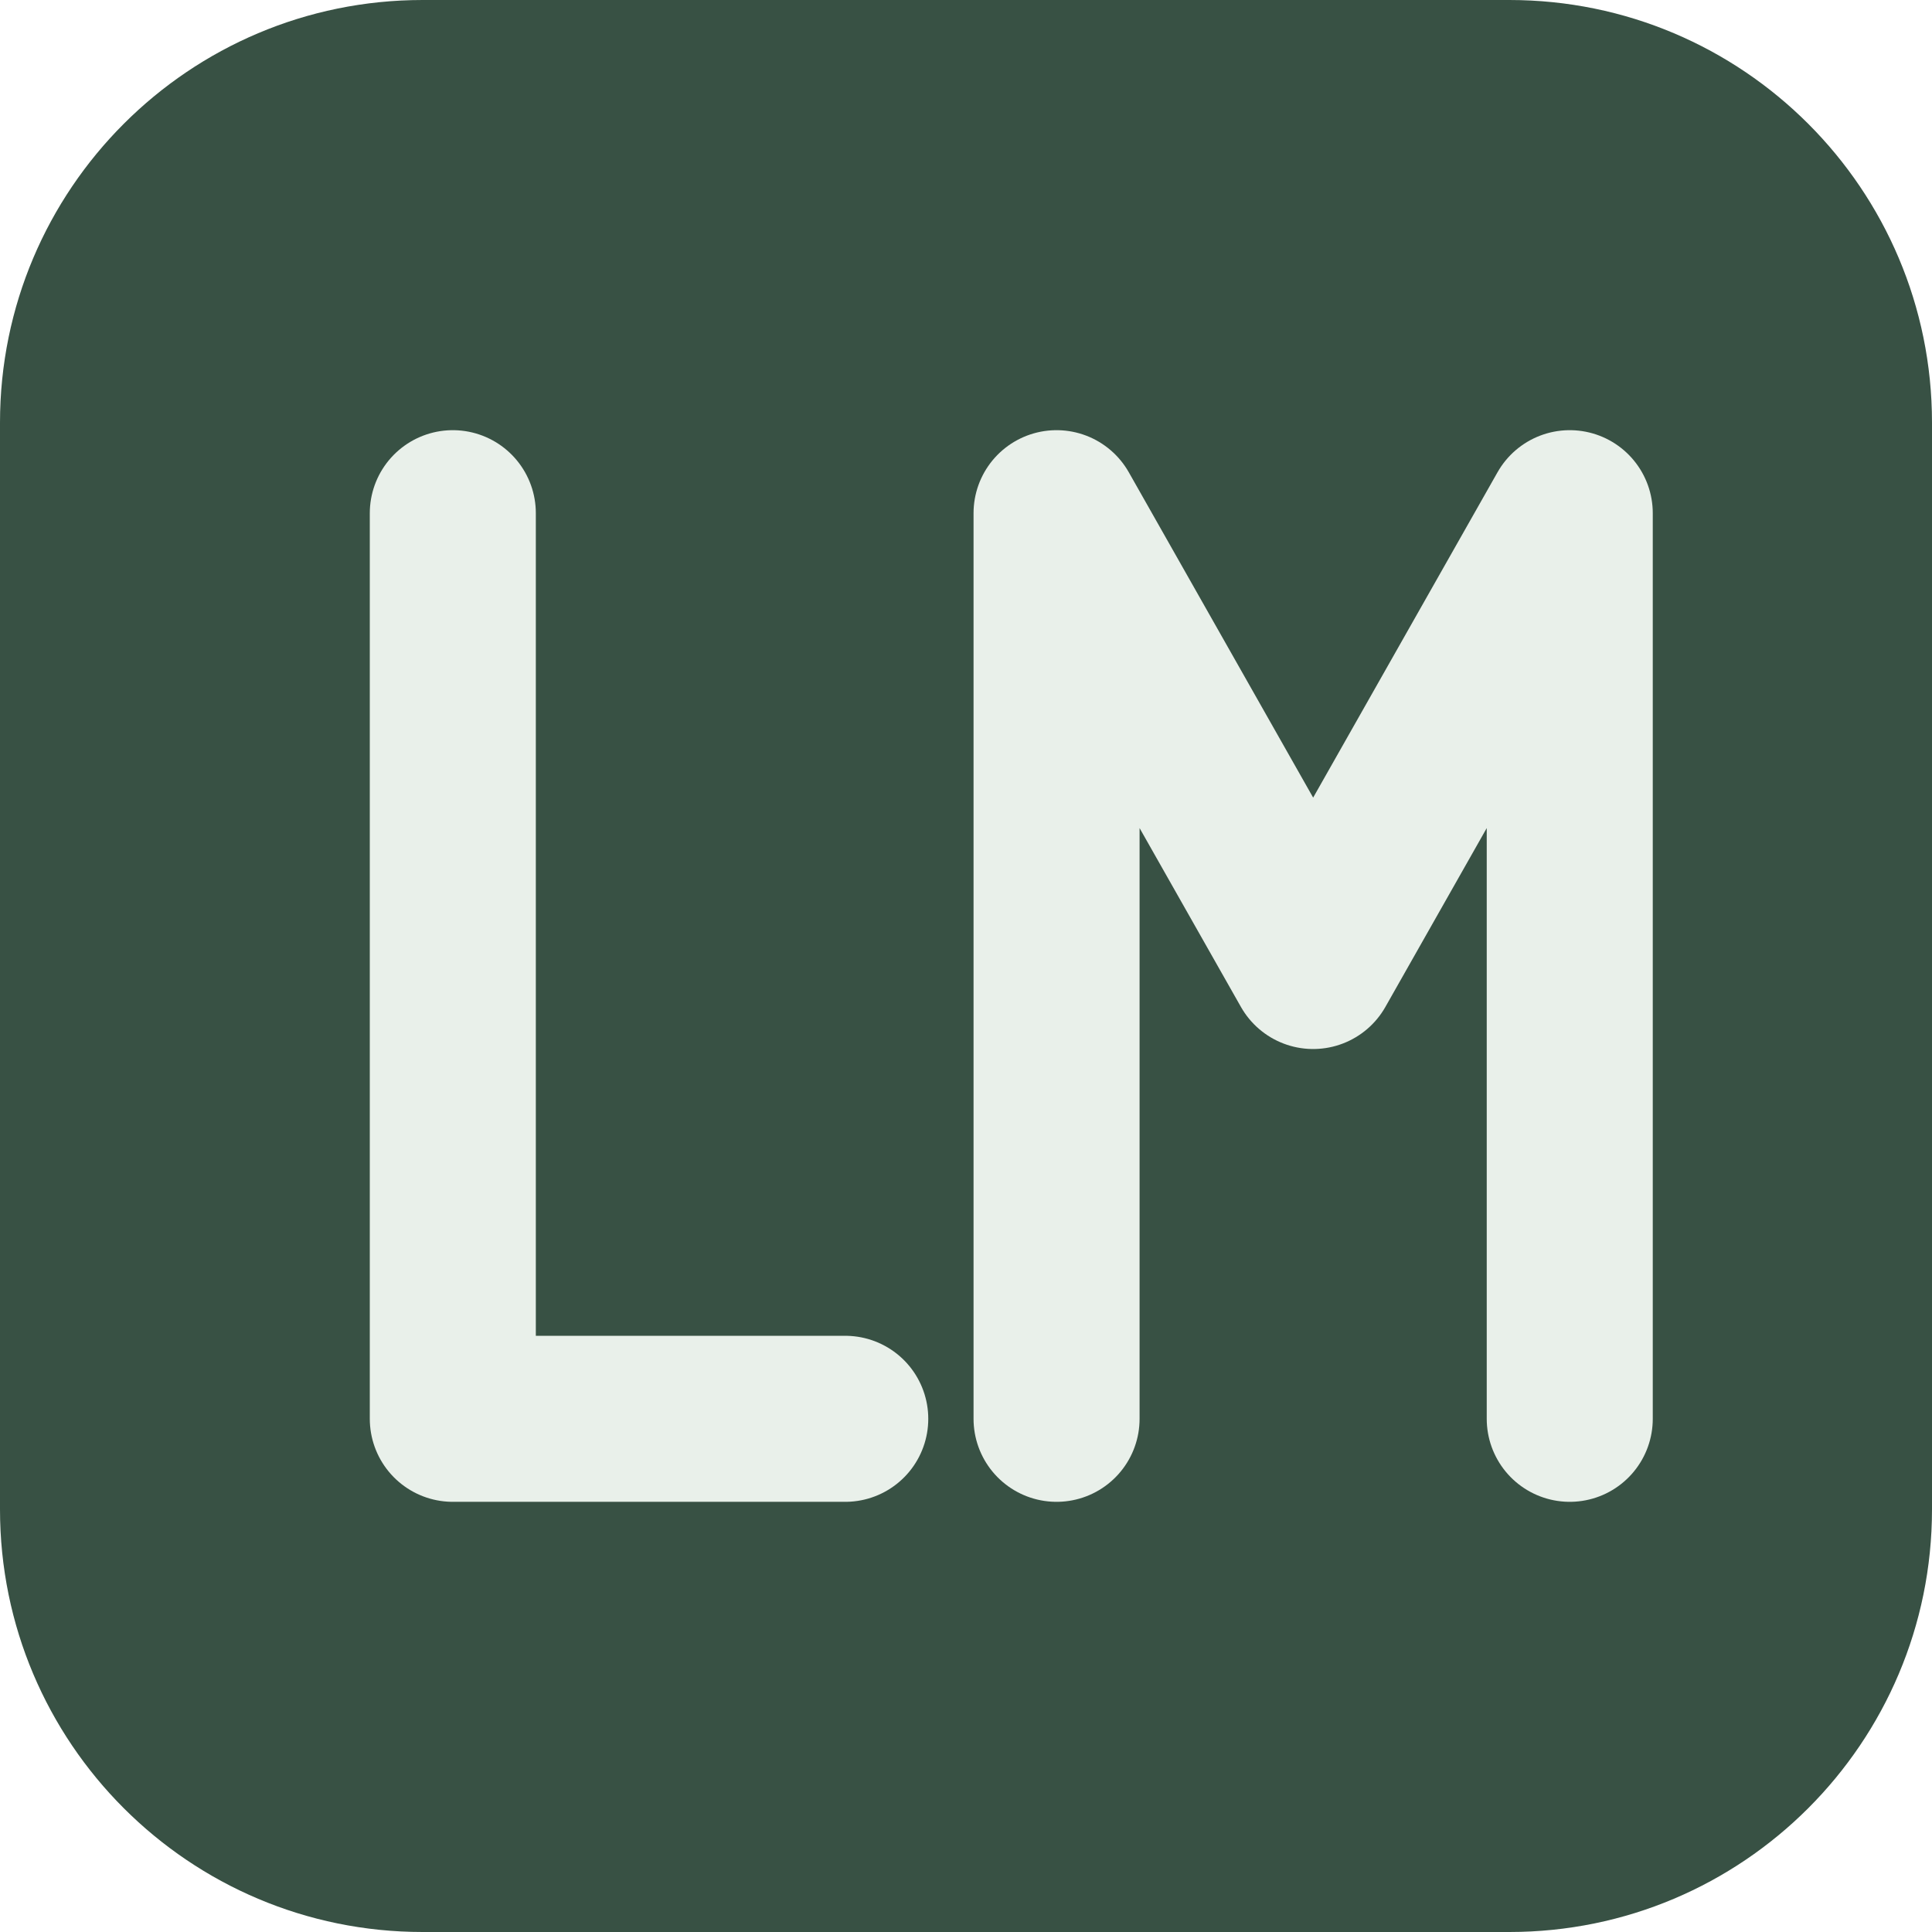
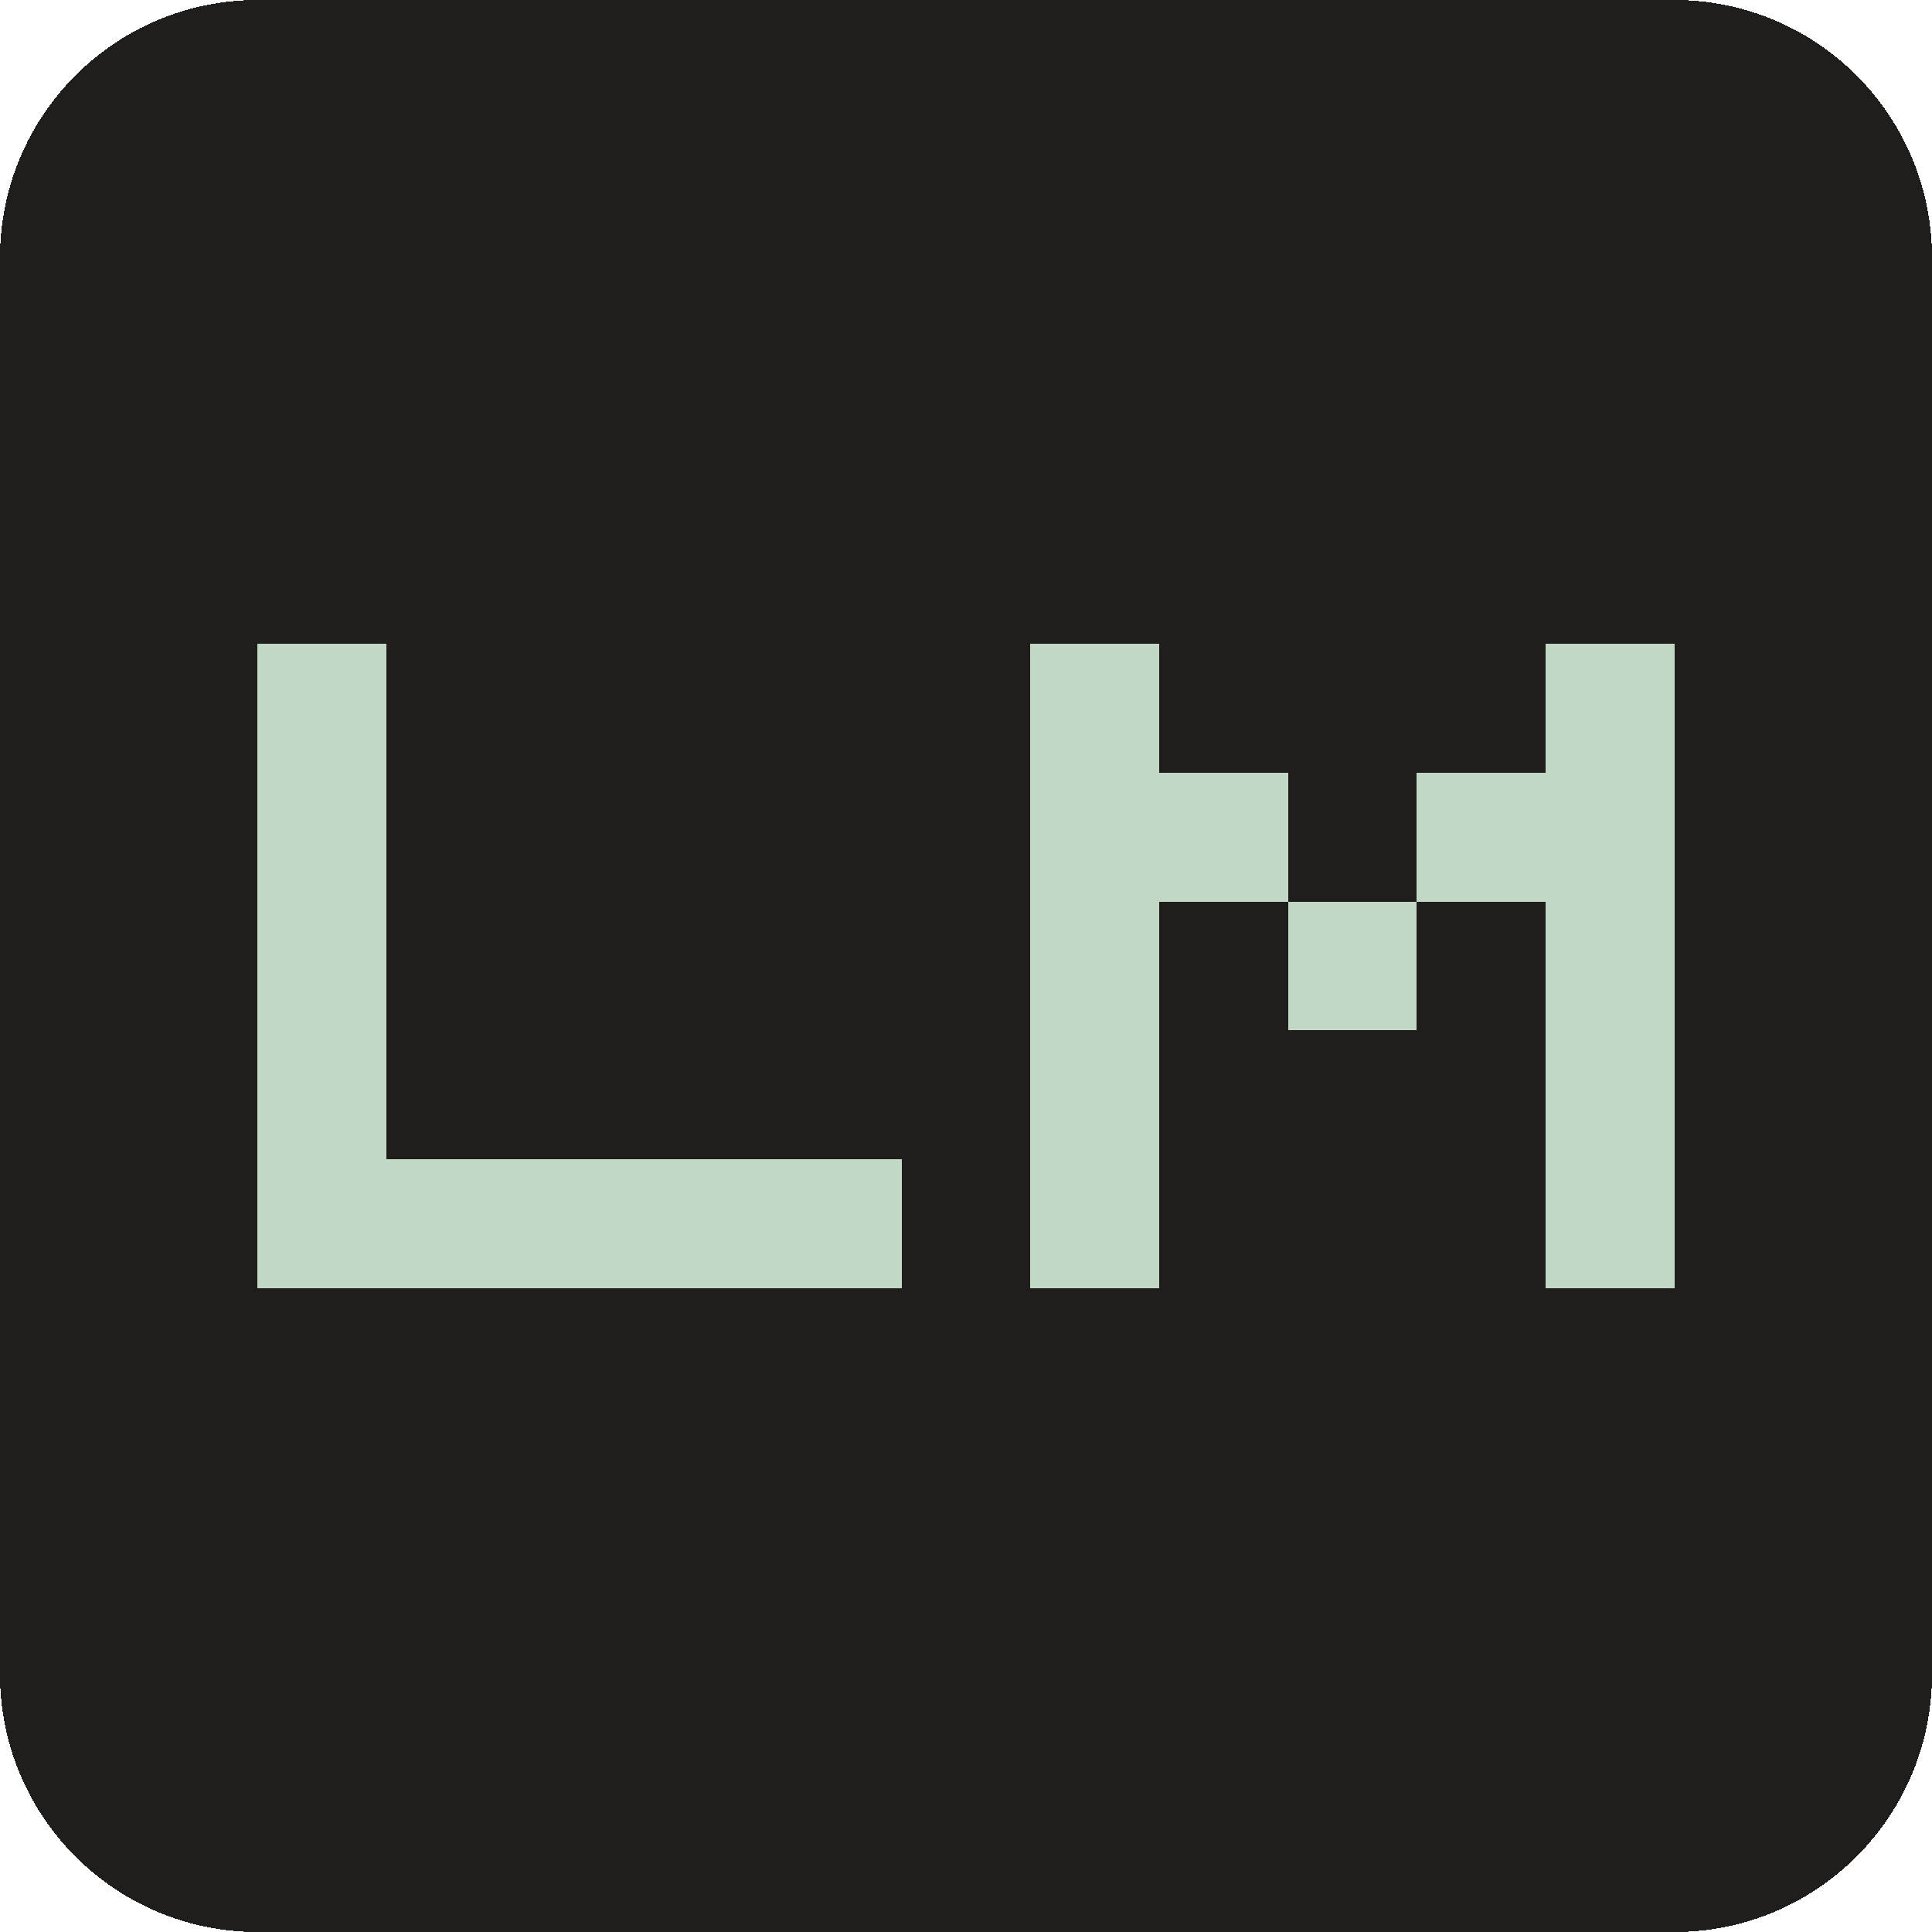
- <svg xmlns="http://www.w3.org/2000/svg" viewBox="0 0 64 64">
-   <rect width="64" height="64" rx="14" fill="#385144" />
-   <path d="M15 17v30h13M35 47V17l8.5 15L52 17v30" fill="none" stroke="#e9f0ea" stroke-width="5.5" stroke-linecap="round" stroke-linejoin="round" />
+ <svg xmlns="http://www.w3.org/2000/svg" viewBox="0 0 15 15" shape-rendering="crispEdges">
+   <rect width="15" height="15" rx="2" fill="#201d1d" />
+   <rect x="2" y="5" width="1" height="1" fill="#c2d8c4" />
+   <rect x="2" y="6" width="1" height="1" fill="#c2d8c4" />
+   <rect x="2" y="7" width="1" height="1" fill="#c2d8c4" />
+   <rect x="2" y="8" width="1" height="1" fill="#c2d8c4" />
+   <rect x="2" y="9" width="1" height="1" fill="#c2d8c4" />
+   <rect x="3" y="9" width="1" height="1" fill="#c2d8c4" />
+   <rect x="4" y="9" width="1" height="1" fill="#c2d8c4" />
+   <rect x="5" y="9" width="1" height="1" fill="#c2d8c4" />
+   <rect x="6" y="9" width="1" height="1" fill="#c2d8c4" />
+   <rect x="8" y="5" width="1" height="1" fill="#c2d8c4" />
+   <rect x="12" y="5" width="1" height="1" fill="#c2d8c4" />
+   <rect x="8" y="6" width="1" height="1" fill="#c2d8c4" />
+   <rect x="9" y="6" width="1" height="1" fill="#c2d8c4" />
+   <rect x="11" y="6" width="1" height="1" fill="#c2d8c4" />
+   <rect x="12" y="6" width="1" height="1" fill="#c2d8c4" />
+   <rect x="8" y="7" width="1" height="1" fill="#c2d8c4" />
+   <rect x="10" y="7" width="1" height="1" fill="#c2d8c4" />
+   <rect x="12" y="7" width="1" height="1" fill="#c2d8c4" />
+   <rect x="8" y="8" width="1" height="1" fill="#c2d8c4" />
+   <rect x="12" y="8" width="1" height="1" fill="#c2d8c4" />
+   <rect x="8" y="9" width="1" height="1" fill="#c2d8c4" />
+   <rect x="12" y="9" width="1" height="1" fill="#c2d8c4" />
</svg>
